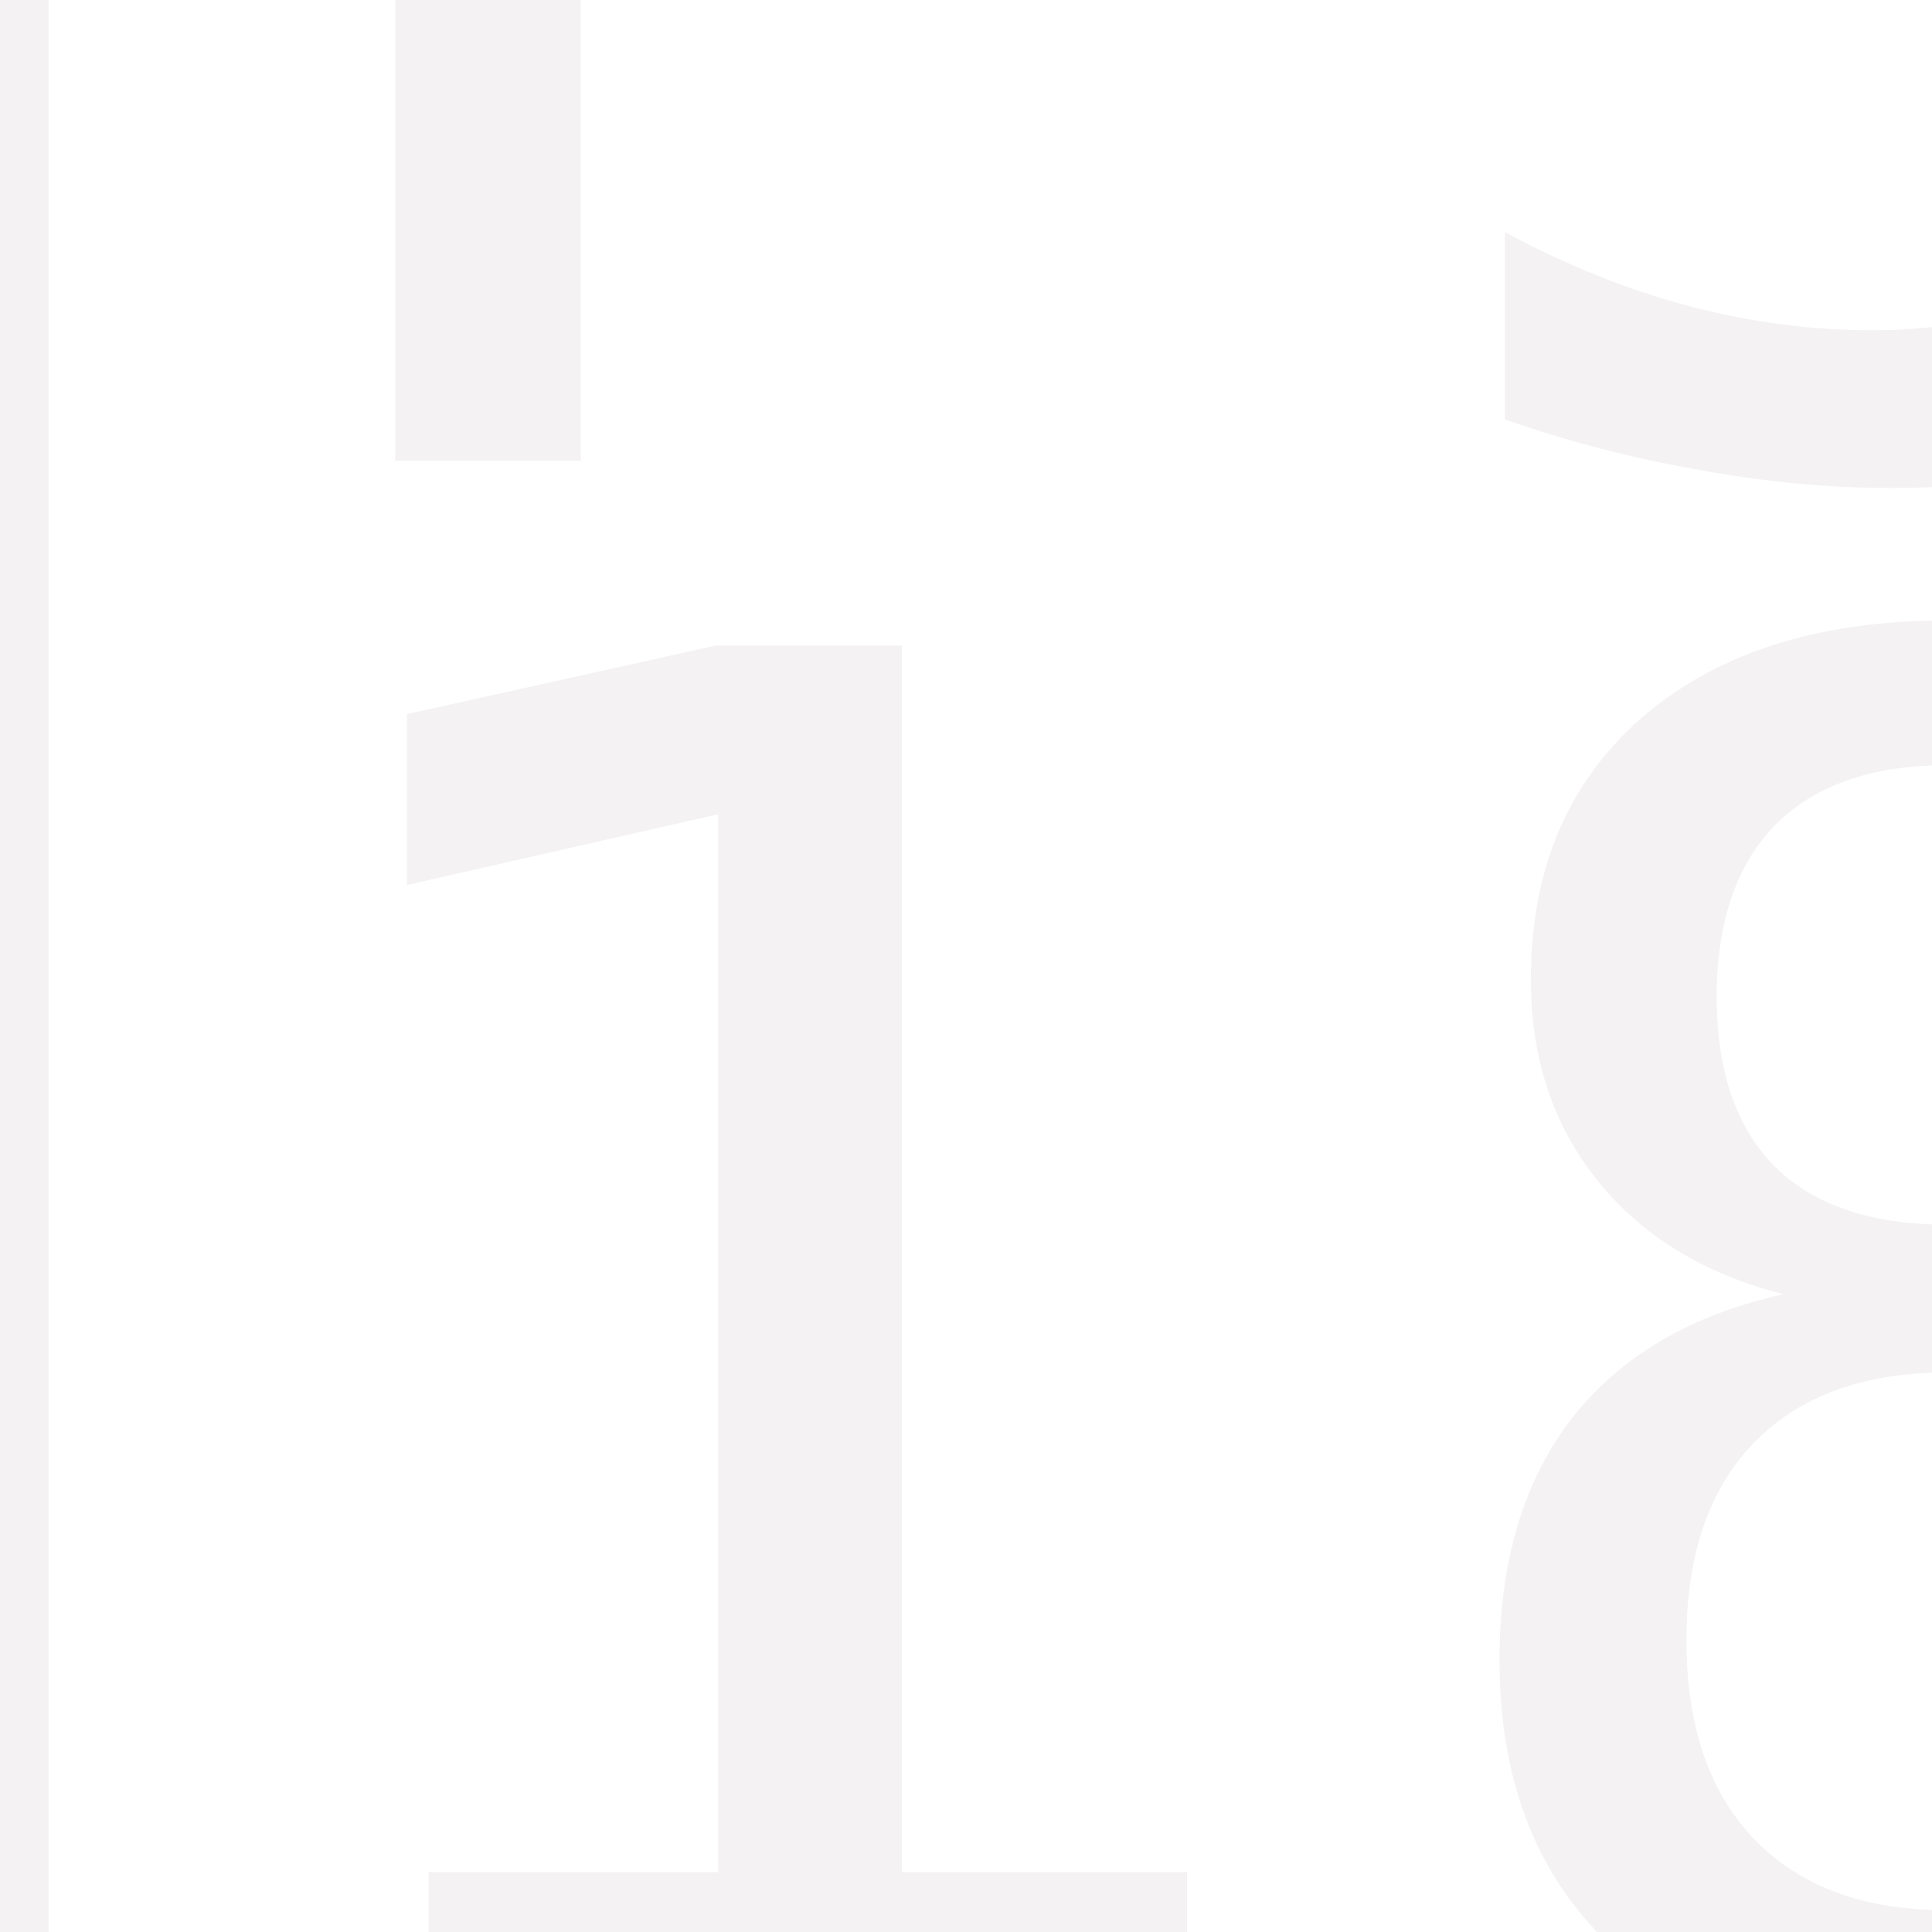
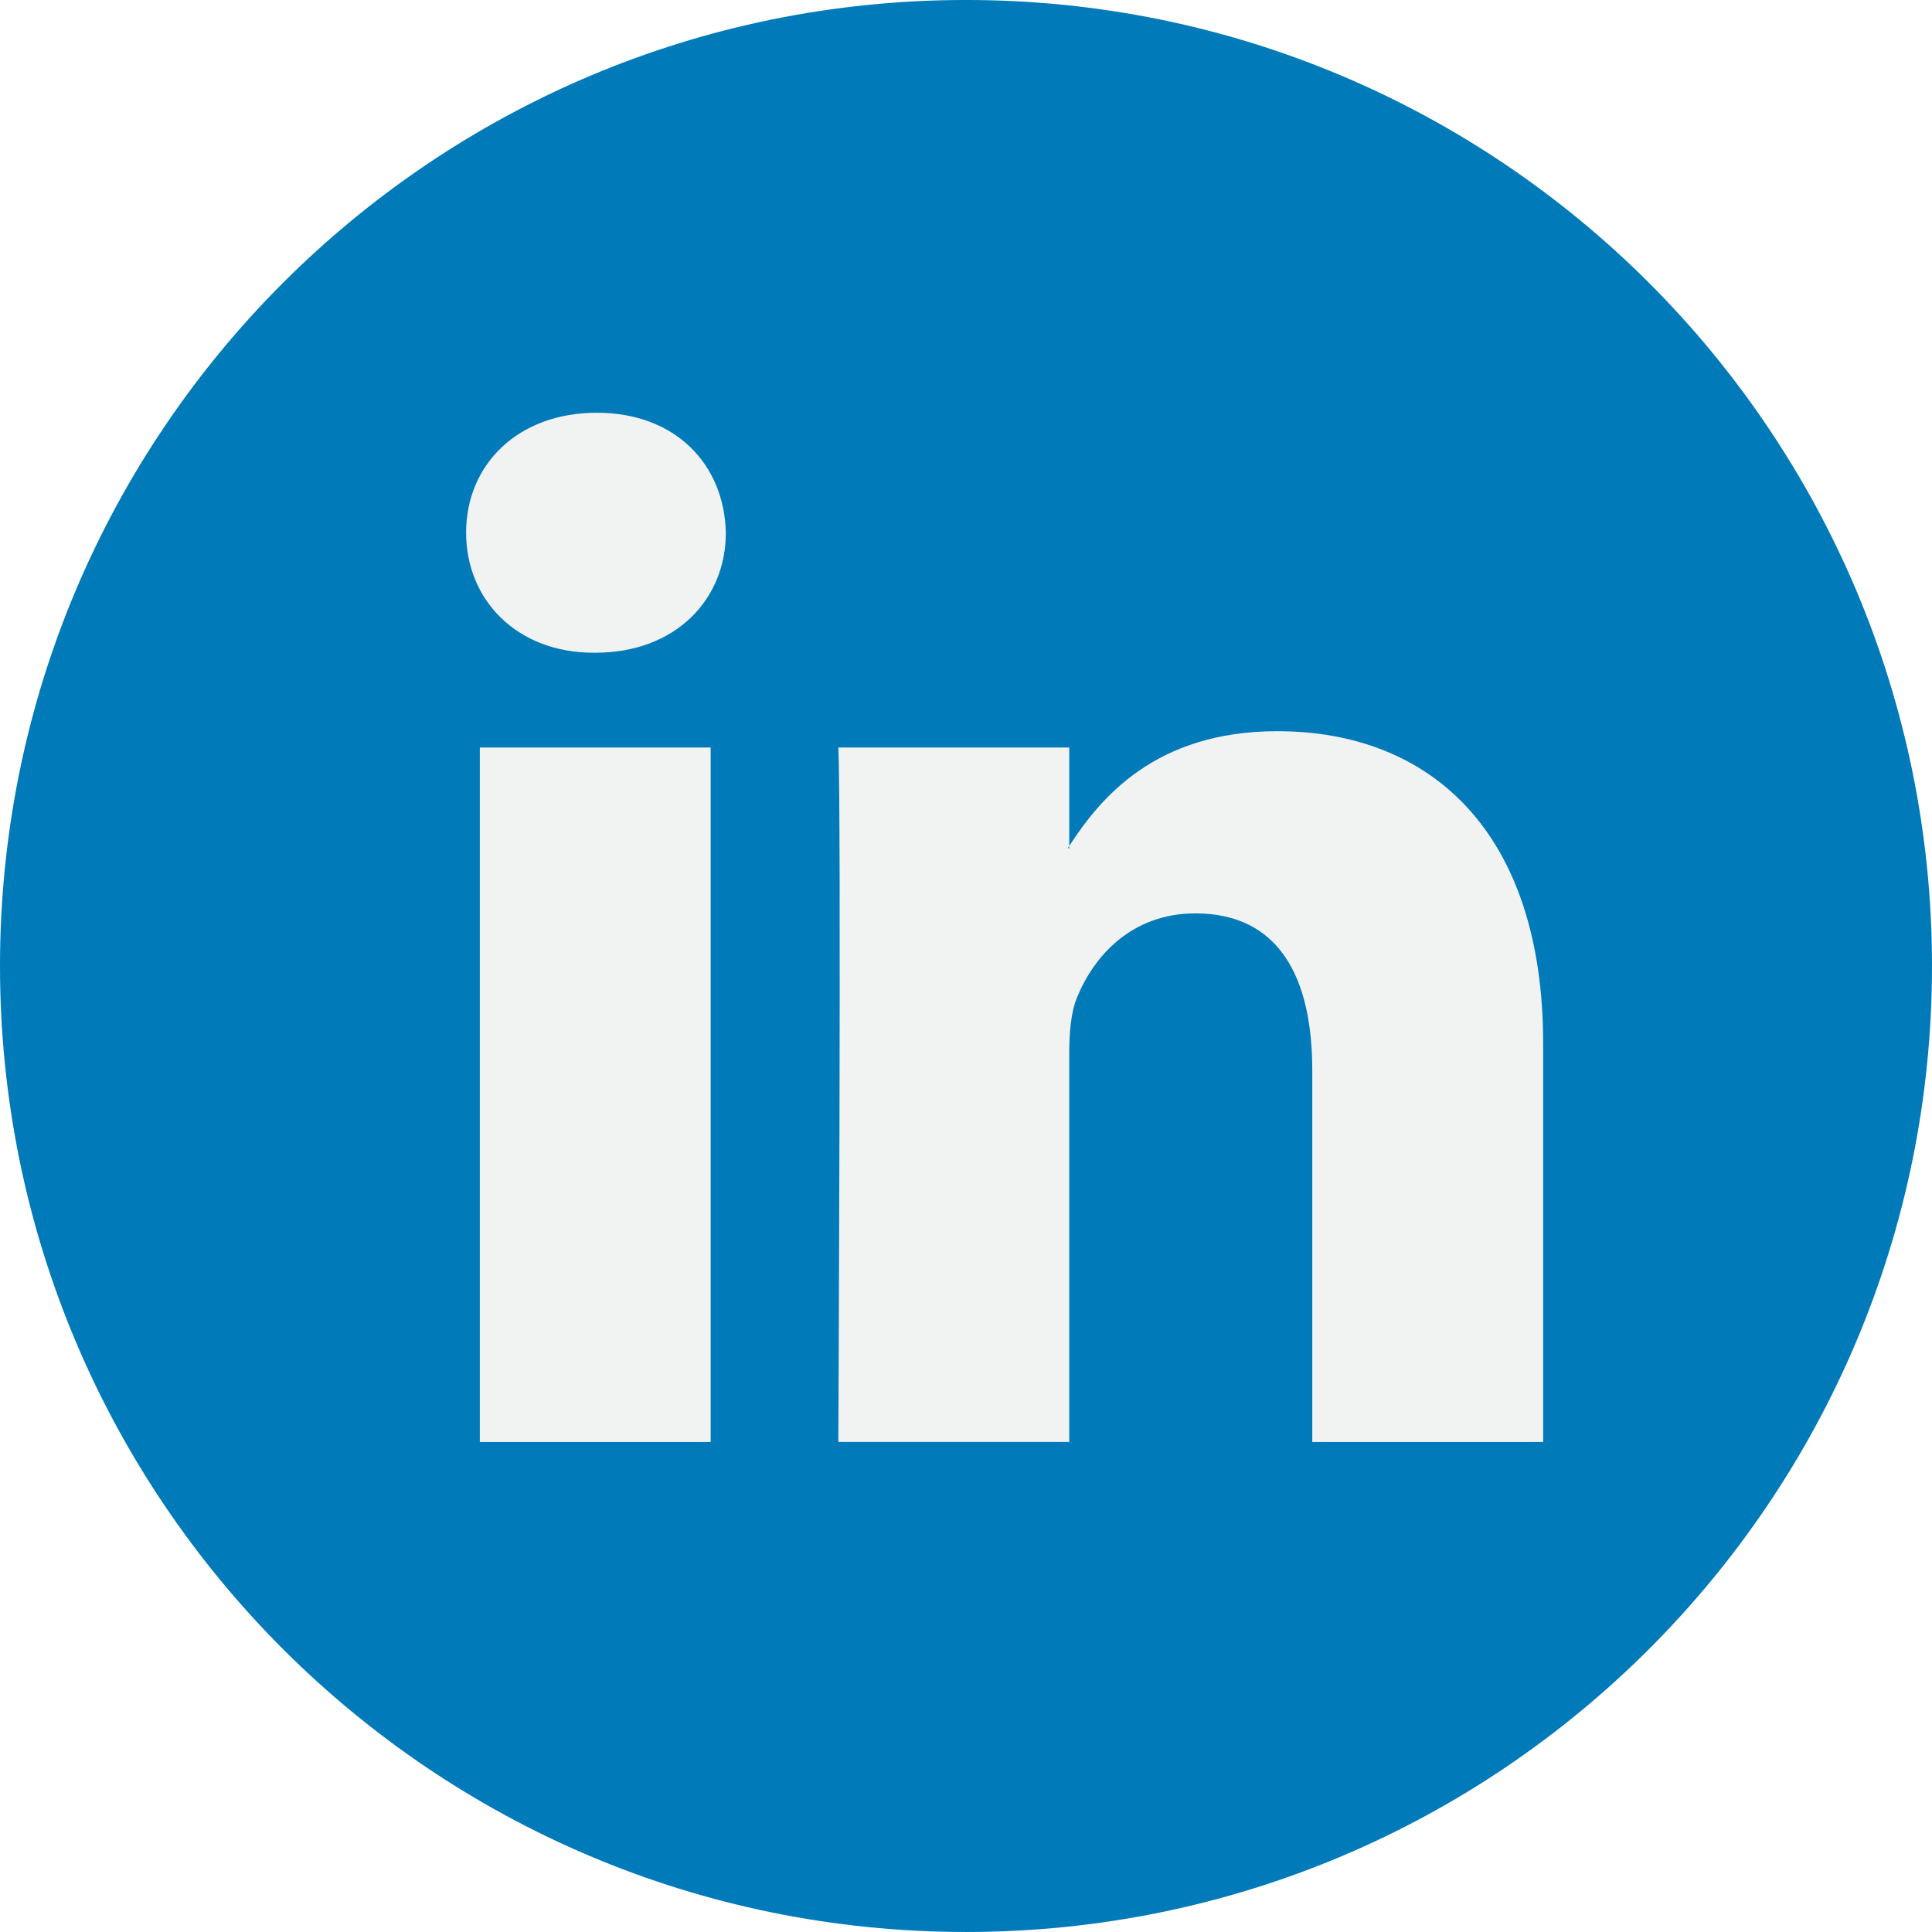
- <svg xmlns="http://www.w3.org/2000/svg" width="19" height="19" viewBox="0 0 19 19">
-   <defs>
-     <style>
-       .cls-1 {
-         font-size: 60px;
-         fill: #f4f2f2;
-         font-family: EntypoSocial;
-       }
-     </style>
-   </defs>
-   <text id="linkedin_62232_" data-name="linkedin (&amp;#62232;)" class="cls-1" transform="translate(-2.107 19.963) scale(0.68 0.685)"></text>
+ <svg xmlns="http://www.w3.org/2000/svg" version="1.1" id="Capa_1" x="0px" y="0px" viewBox="0 0 112.196 112.196" style="enable-background:new 0 0 112.196 112.196;" xml:space="preserve">
+   <g>
+     <circle style="fill:#007AB9;" cx="56.098" cy="56.097" r="56.098" />
+     <g>
+       <path style="fill:#F1F2F2;" d="M89.616,60.611v23.128H76.207V62.161c0-5.418-1.936-9.118-6.791-9.118    c-3.705,0-5.906,2.491-6.878,4.903c-0.353,0.862-0.444,2.059-0.444,3.268v22.524H48.684c0,0,0.18-36.546,0-40.329h13.411v5.715    c-0.027,0.045-0.065,0.089-0.089,0.132h0.089v-0.132c1.782-2.742,4.96-6.662,12.085-6.662    C83.002,42.462,89.616,48.226,89.616,60.611L89.616,60.611z M34.656,23.969c-4.587,0-7.588,3.011-7.588,6.967    c0,3.872,2.914,6.97,7.412,6.97h0.087c4.677,0,7.585-3.098,7.585-6.97C42.063,26.98,39.244,23.969,34.656,23.969L34.656,23.969z     M27.865,83.739H41.27V43.409H27.865V83.739z" />
+     </g>
+   </g>
+   <g>
+ </g>
+   <g>
+ </g>
+   <g>
+ </g>
+   <g>
+ </g>
+   <g>
+ </g>
+   <g>
+ </g>
+   <g>
+ </g>
+   <g>
+ </g>
+   <g>
+ </g>
+   <g>
+ </g>
+   <g>
+ </g>
+   <g>
+ </g>
+   <g>
+ </g>
+   <g>
+ </g>
+   <g>
+ </g>
</svg>
